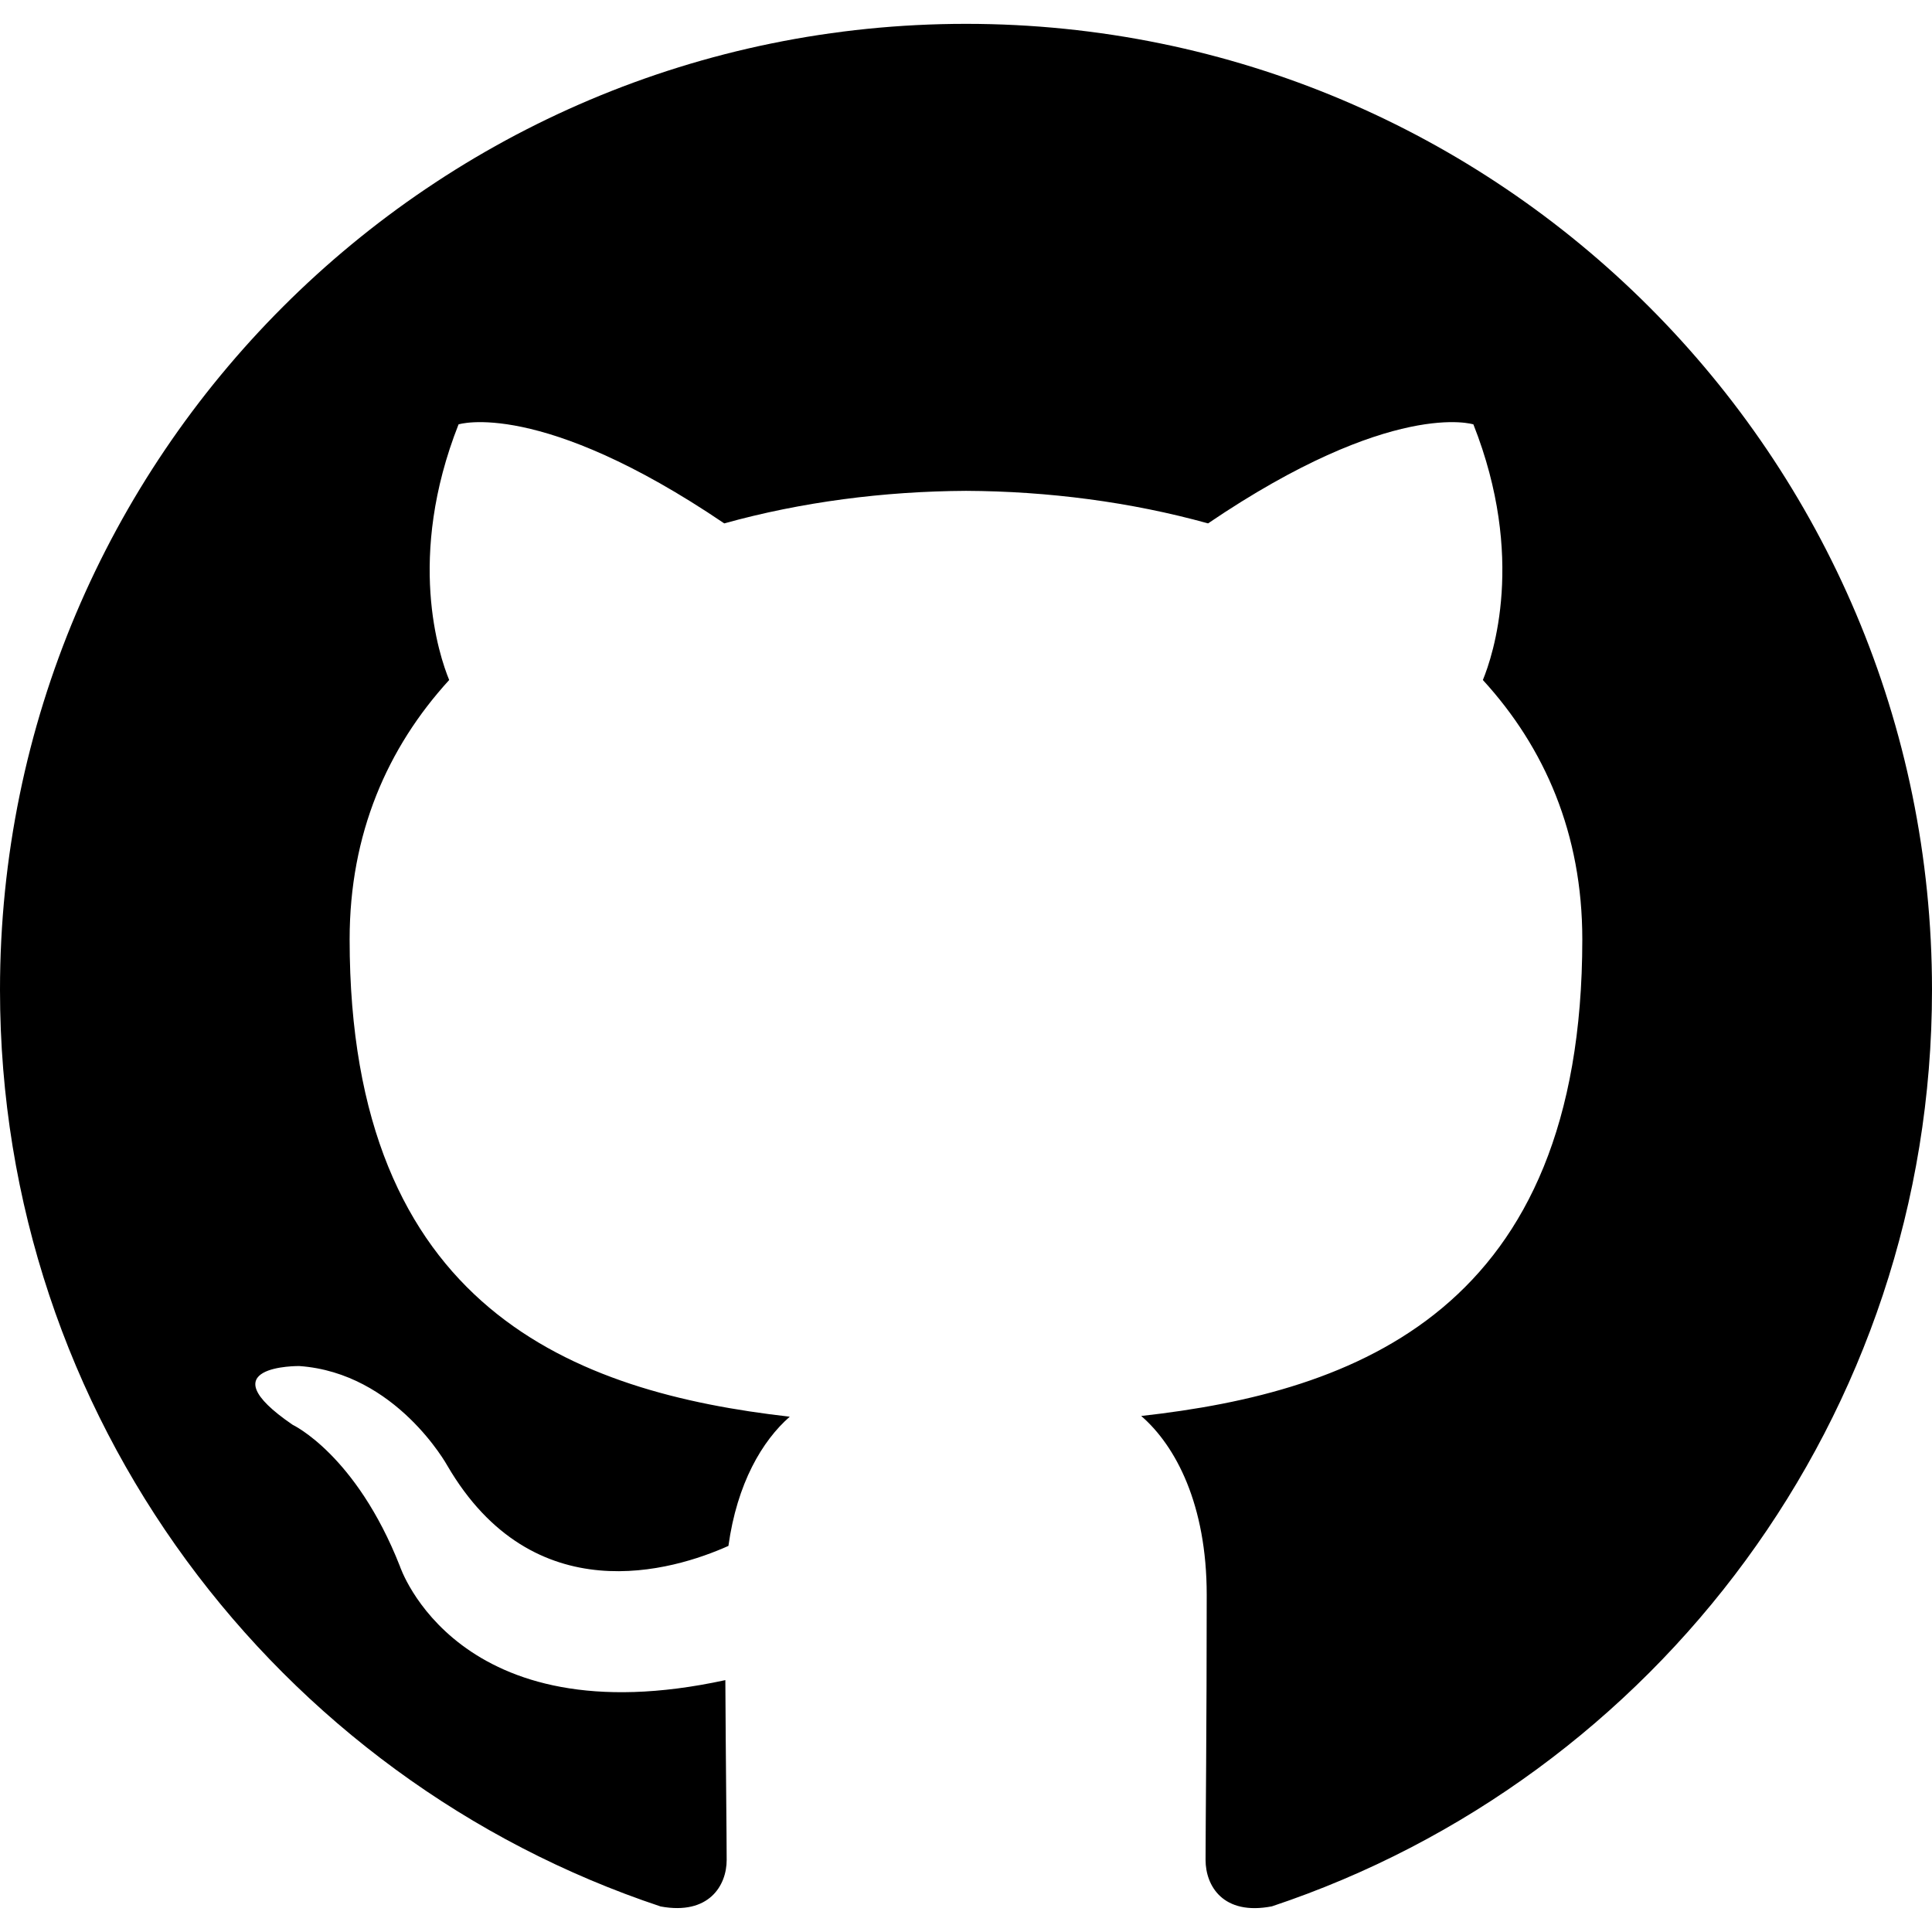
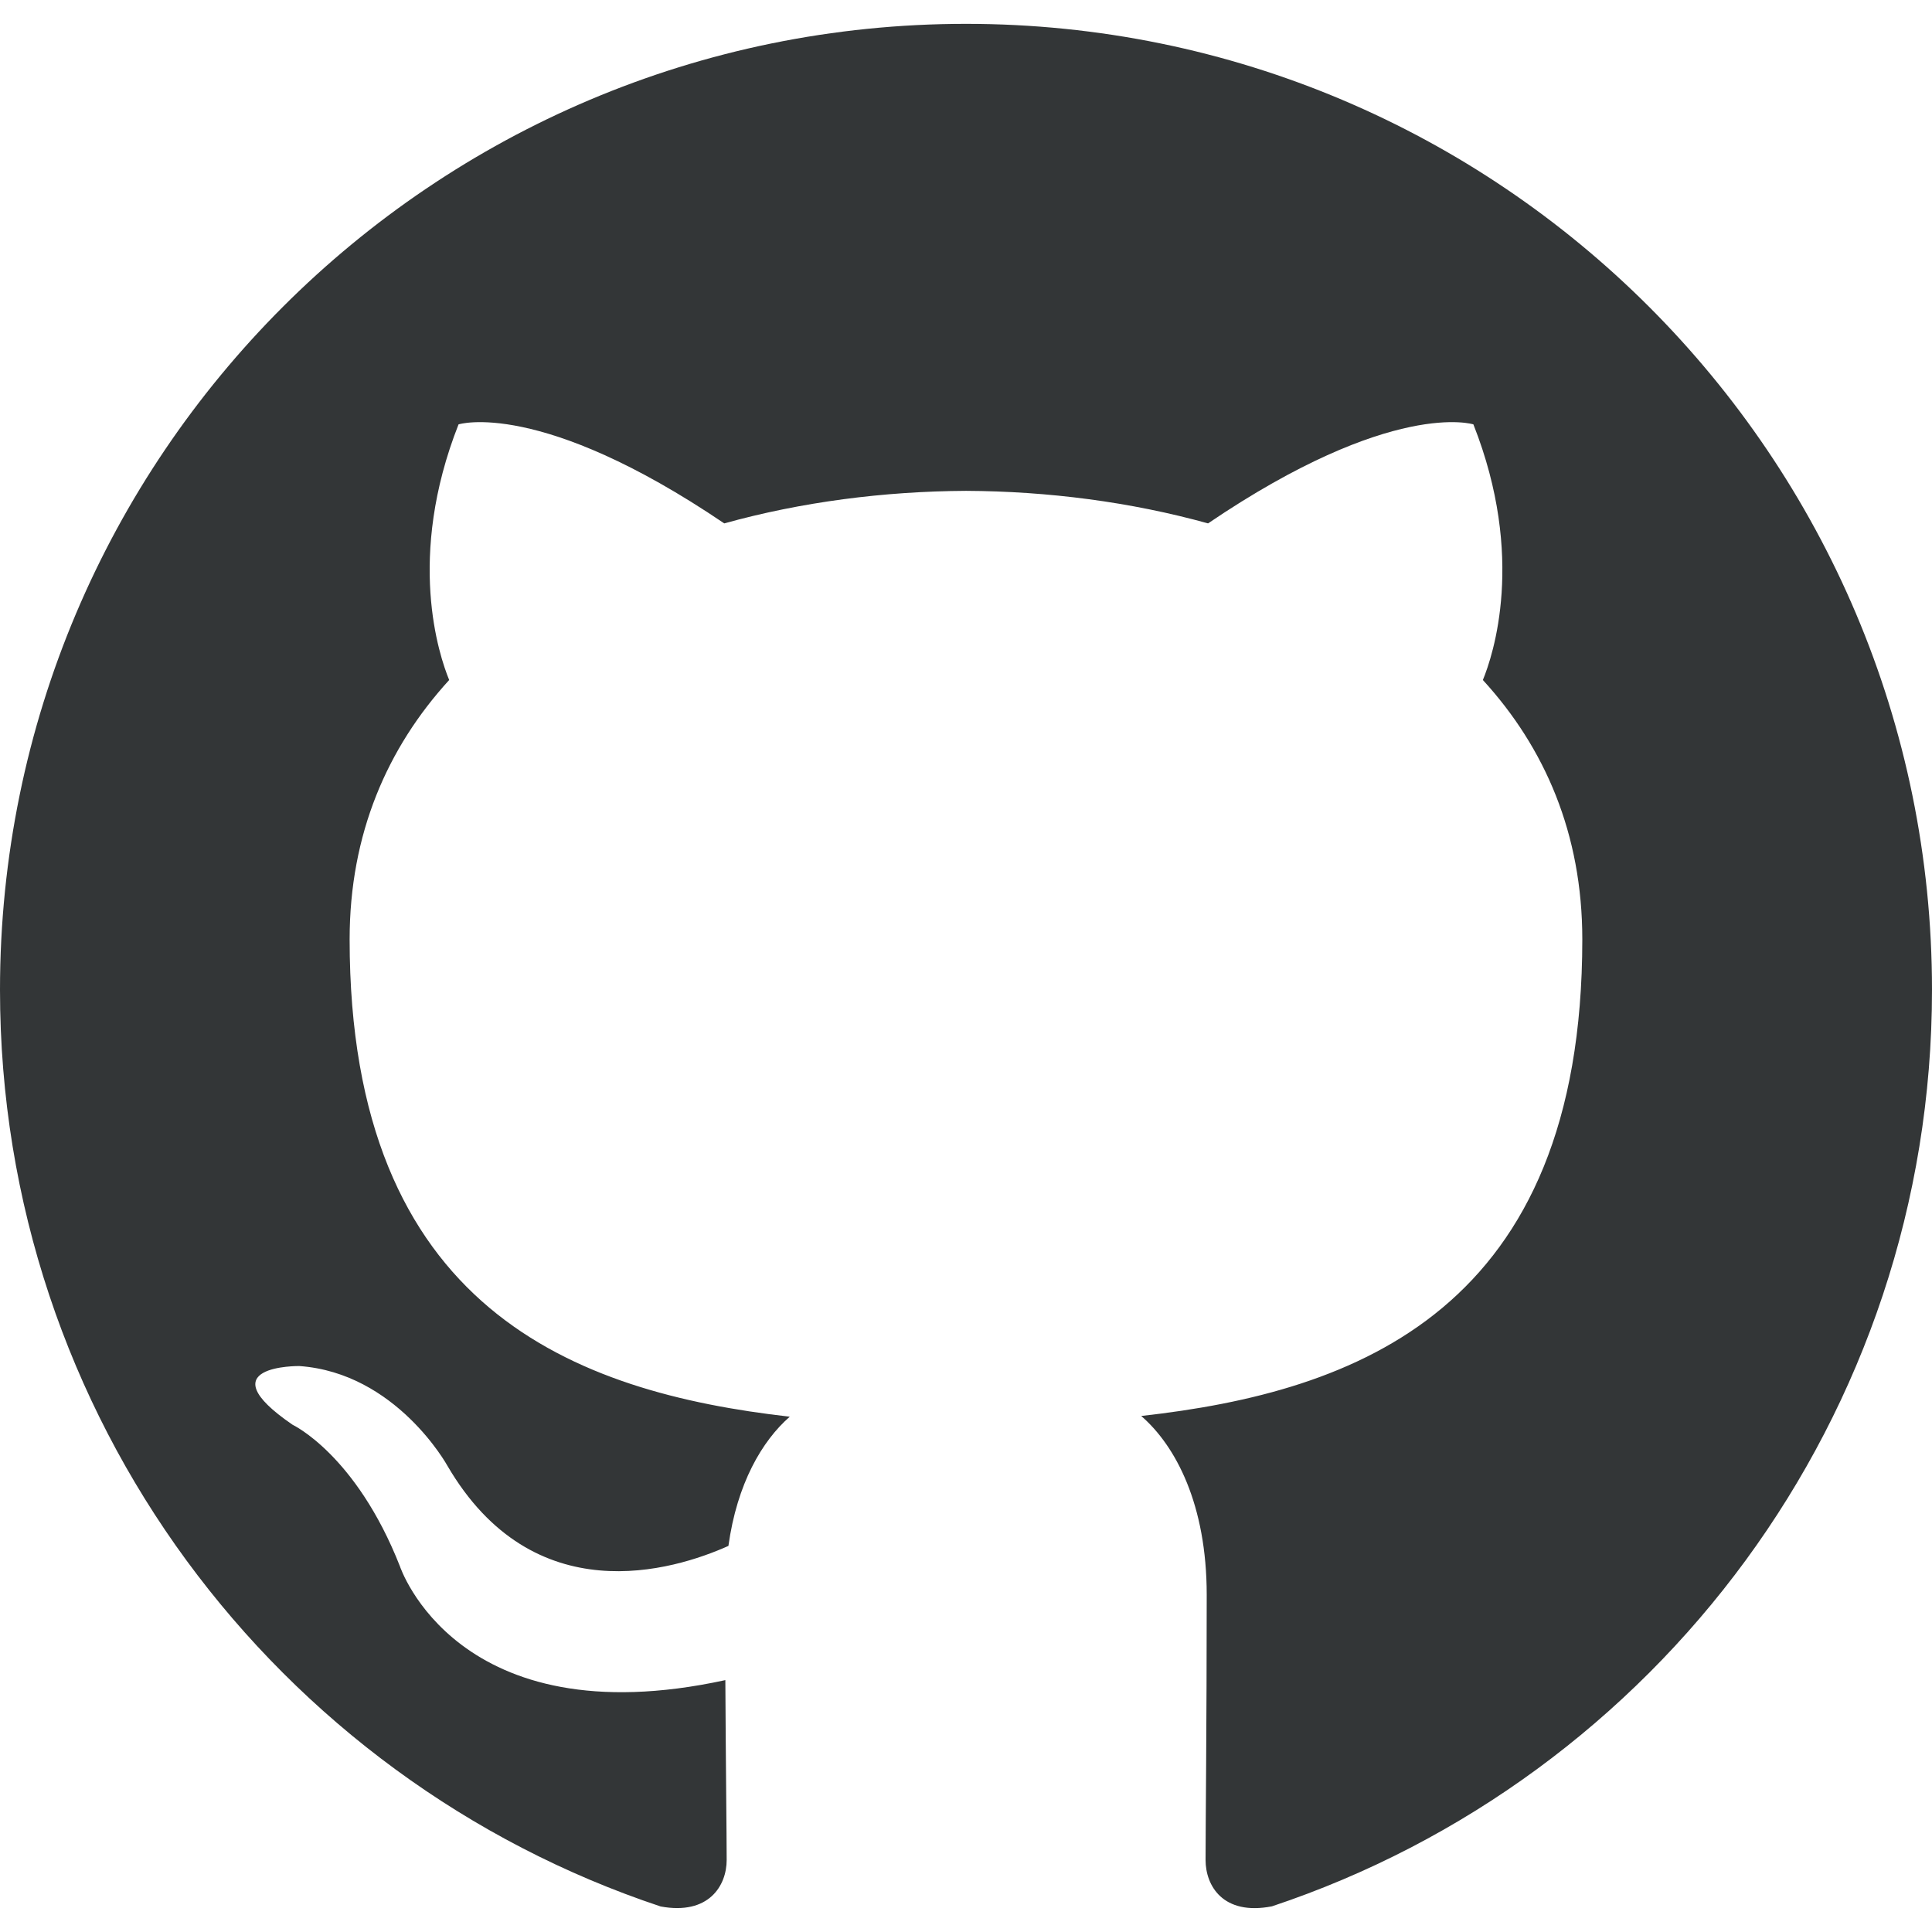
<svg xmlns="http://www.w3.org/2000/svg" version="1.1" width="32" height="32" viewBox="0 0 32 32">
-   <path d="M16 0.395c-8.836 0-16 7.163-16 16 0 7.069 4.585 13.067 10.942 15.182 0.8 0.148 1.094-0.347 1.094-0.77 0-0.381-0.015-1.642-0.022-2.979-4.452 0.968-5.391-1.888-5.391-1.888-0.728-1.849-1.776-2.341-1.776-2.341-1.452-0.993 0.11-0.973 0.11-0.973 1.606 0.113 2.452 1.649 2.452 1.649 1.427 2.446 3.743 1.739 4.656 1.33 0.143-1.034 0.558-1.74 1.016-2.14-3.554-0.404-7.29-1.777-7.29-7.907 0-1.747 0.625-3.174 1.649-4.295-0.166-0.403-0.714-2.030 0.155-4.234 0 0 1.344-0.43 4.401 1.64 1.276-0.355 2.645-0.532 4.005-0.539 1.359 0.006 2.729 0.184 4.008 0.539 3.054-2.070 4.395-1.64 4.395-1.64 0.871 2.204 0.323 3.831 0.157 4.234 1.026 1.12 1.647 2.548 1.647 4.295 0 6.145-3.743 7.498-7.306 7.895 0.574 0.497 1.085 1.47 1.085 2.963 0 2.141-0.019 3.864-0.019 4.391 0 0.426 0.288 0.925 1.099 0.768 6.354-2.118 10.933-8.113 10.933-15.18 0-8.837-7.164-16-16-16z" />
+   <path fill="#333637" d="M16 0.395c-8.836 0-16 7.163-16 16 0 7.069 4.585 13.067 10.942 15.182 0.8 0.148 1.094-0.347 1.094-0.77 0-0.381-0.015-1.642-0.022-2.979-4.452 0.968-5.391-1.888-5.391-1.888-0.728-1.849-1.776-2.341-1.776-2.341-1.452-0.993 0.11-0.973 0.11-0.973 1.606 0.113 2.452 1.649 2.452 1.649 1.427 2.446 3.743 1.739 4.656 1.33 0.143-1.034 0.558-1.74 1.016-2.14-3.554-0.404-7.29-1.777-7.29-7.907 0-1.747 0.625-3.174 1.649-4.295-0.166-0.403-0.714-2.030 0.155-4.234 0 0 1.344-0.43 4.401 1.64 1.276-0.355 2.645-0.532 4.005-0.539 1.359 0.006 2.729 0.184 4.008 0.539 3.054-2.070 4.395-1.64 4.395-1.64 0.871 2.204 0.323 3.831 0.157 4.234 1.026 1.12 1.647 2.548 1.647 4.295 0 6.145-3.743 7.498-7.306 7.895 0.574 0.497 1.085 1.47 1.085 2.963 0 2.141-0.019 3.864-0.019 4.391 0 0.426 0.288 0.925 1.099 0.768 6.354-2.118 10.933-8.113 10.933-15.18 0-8.837-7.164-16-16-16z" />
</svg>
